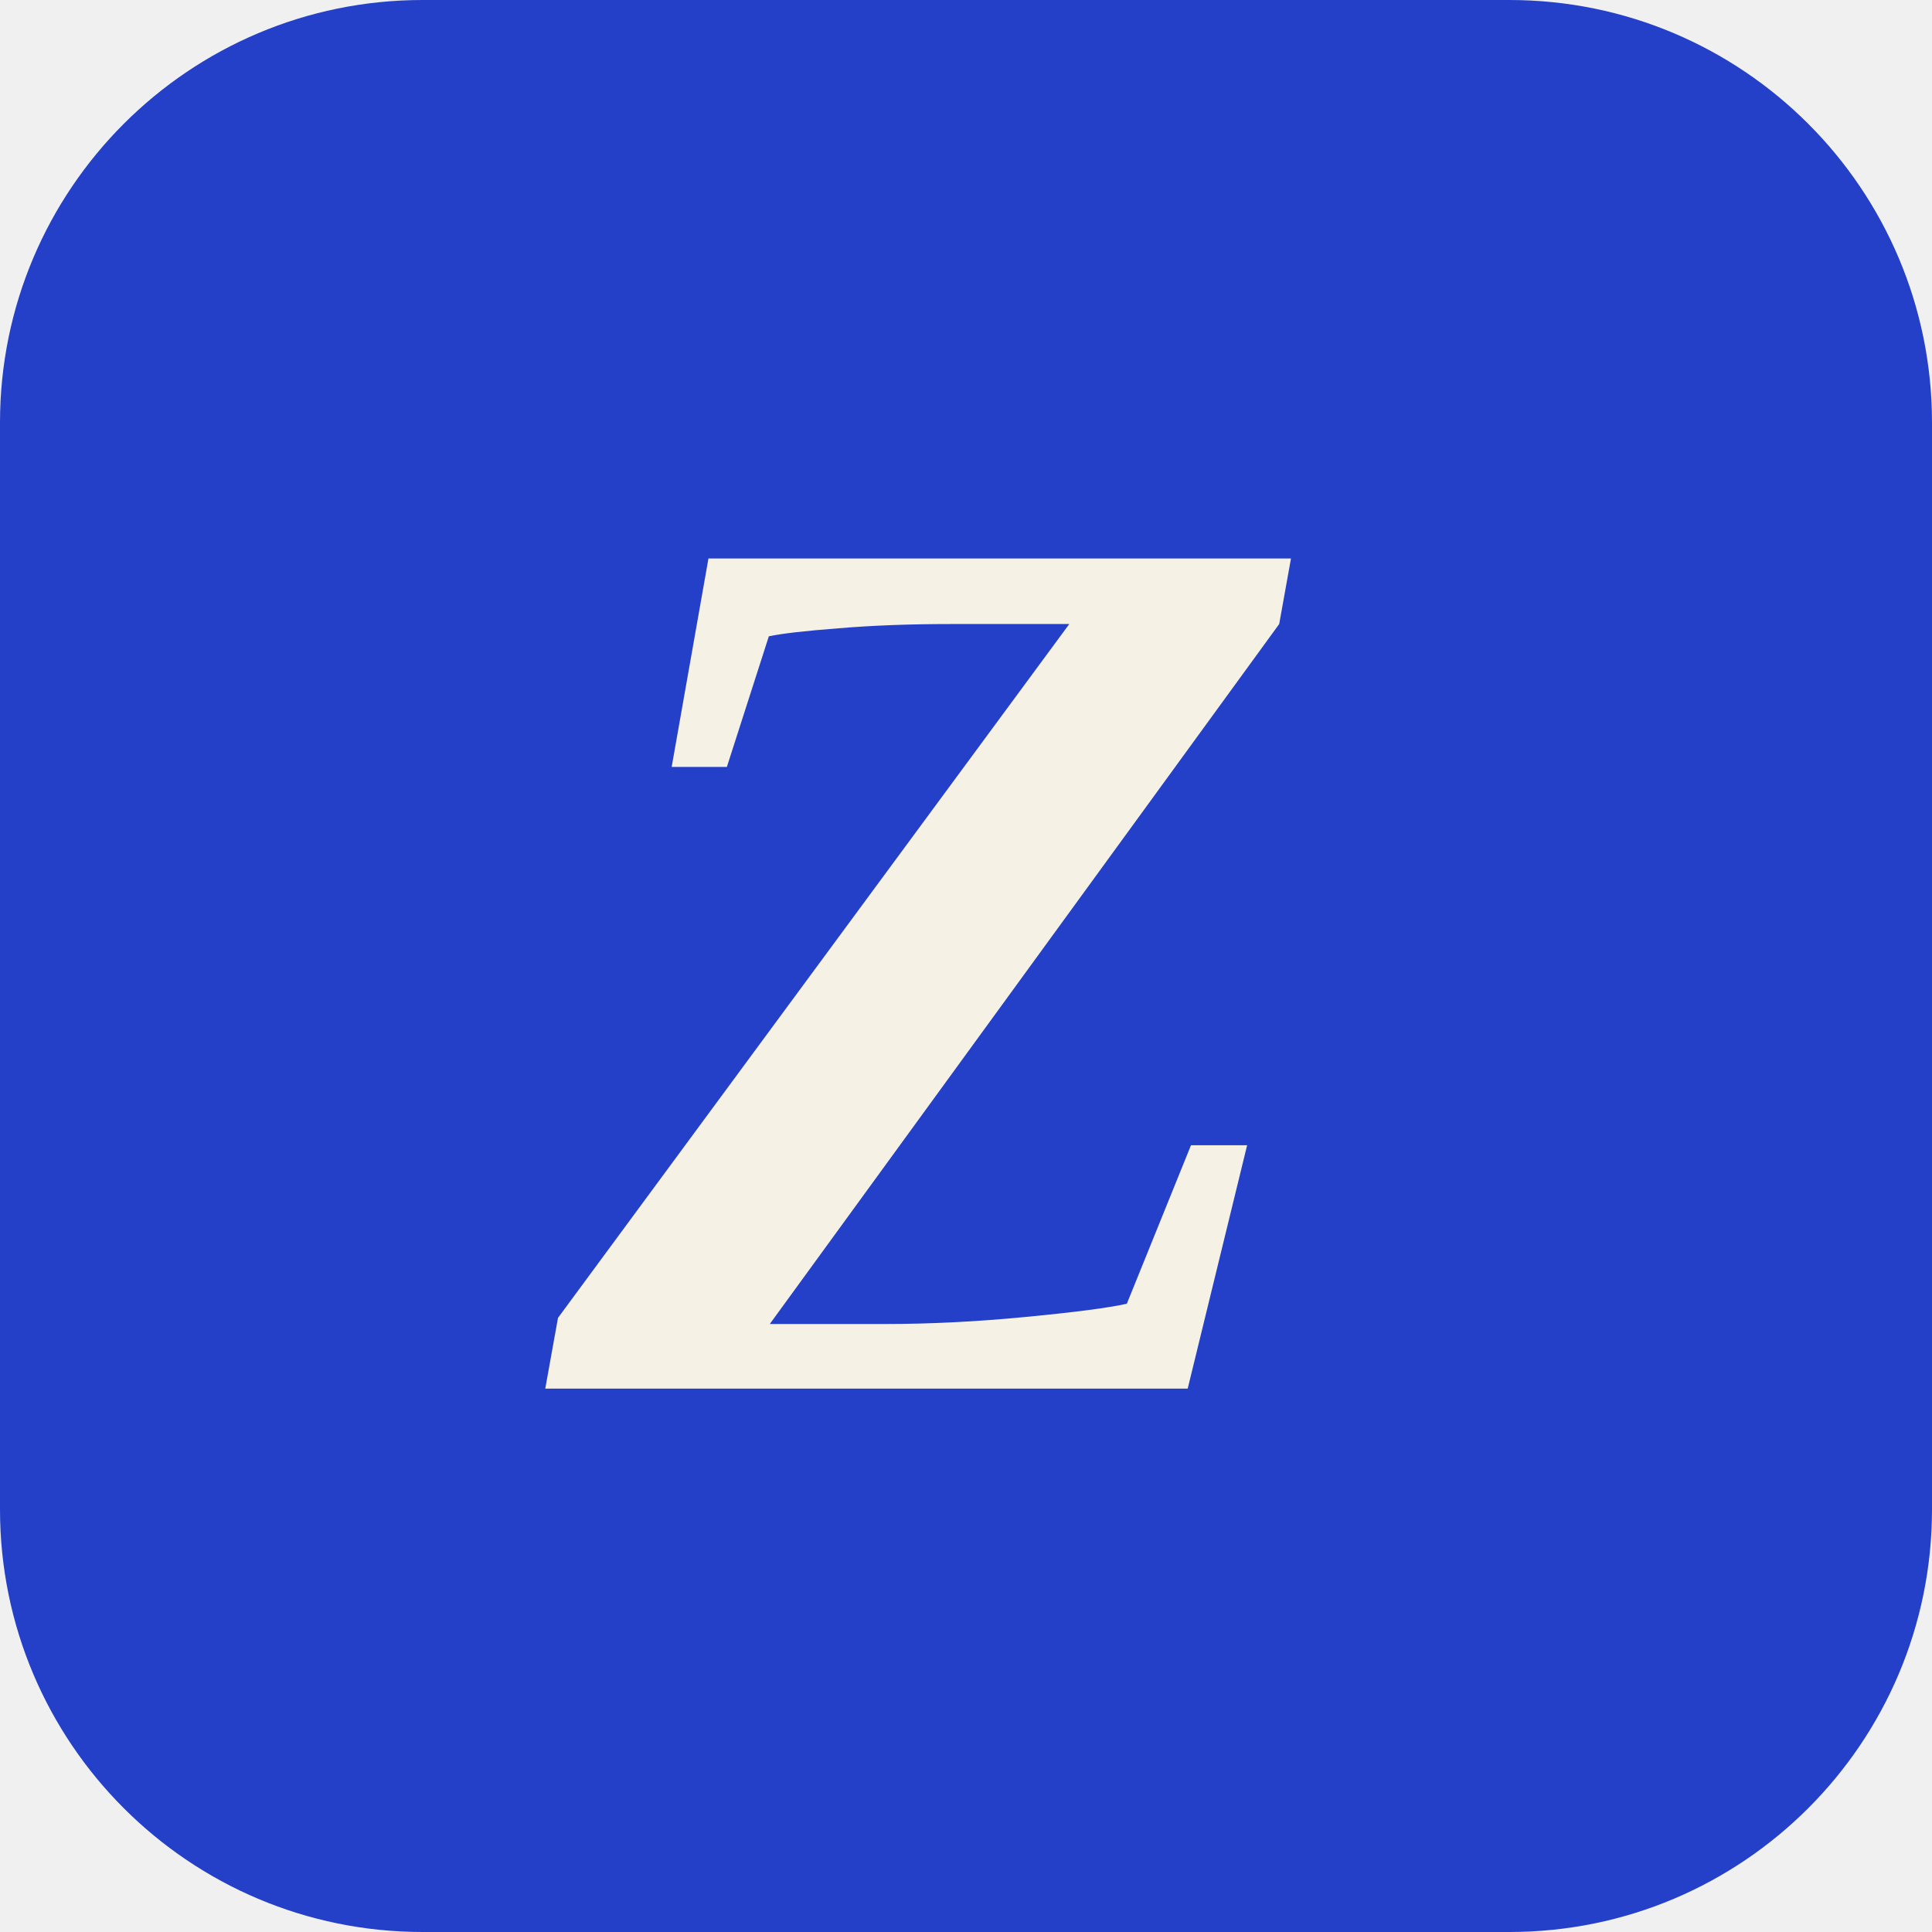
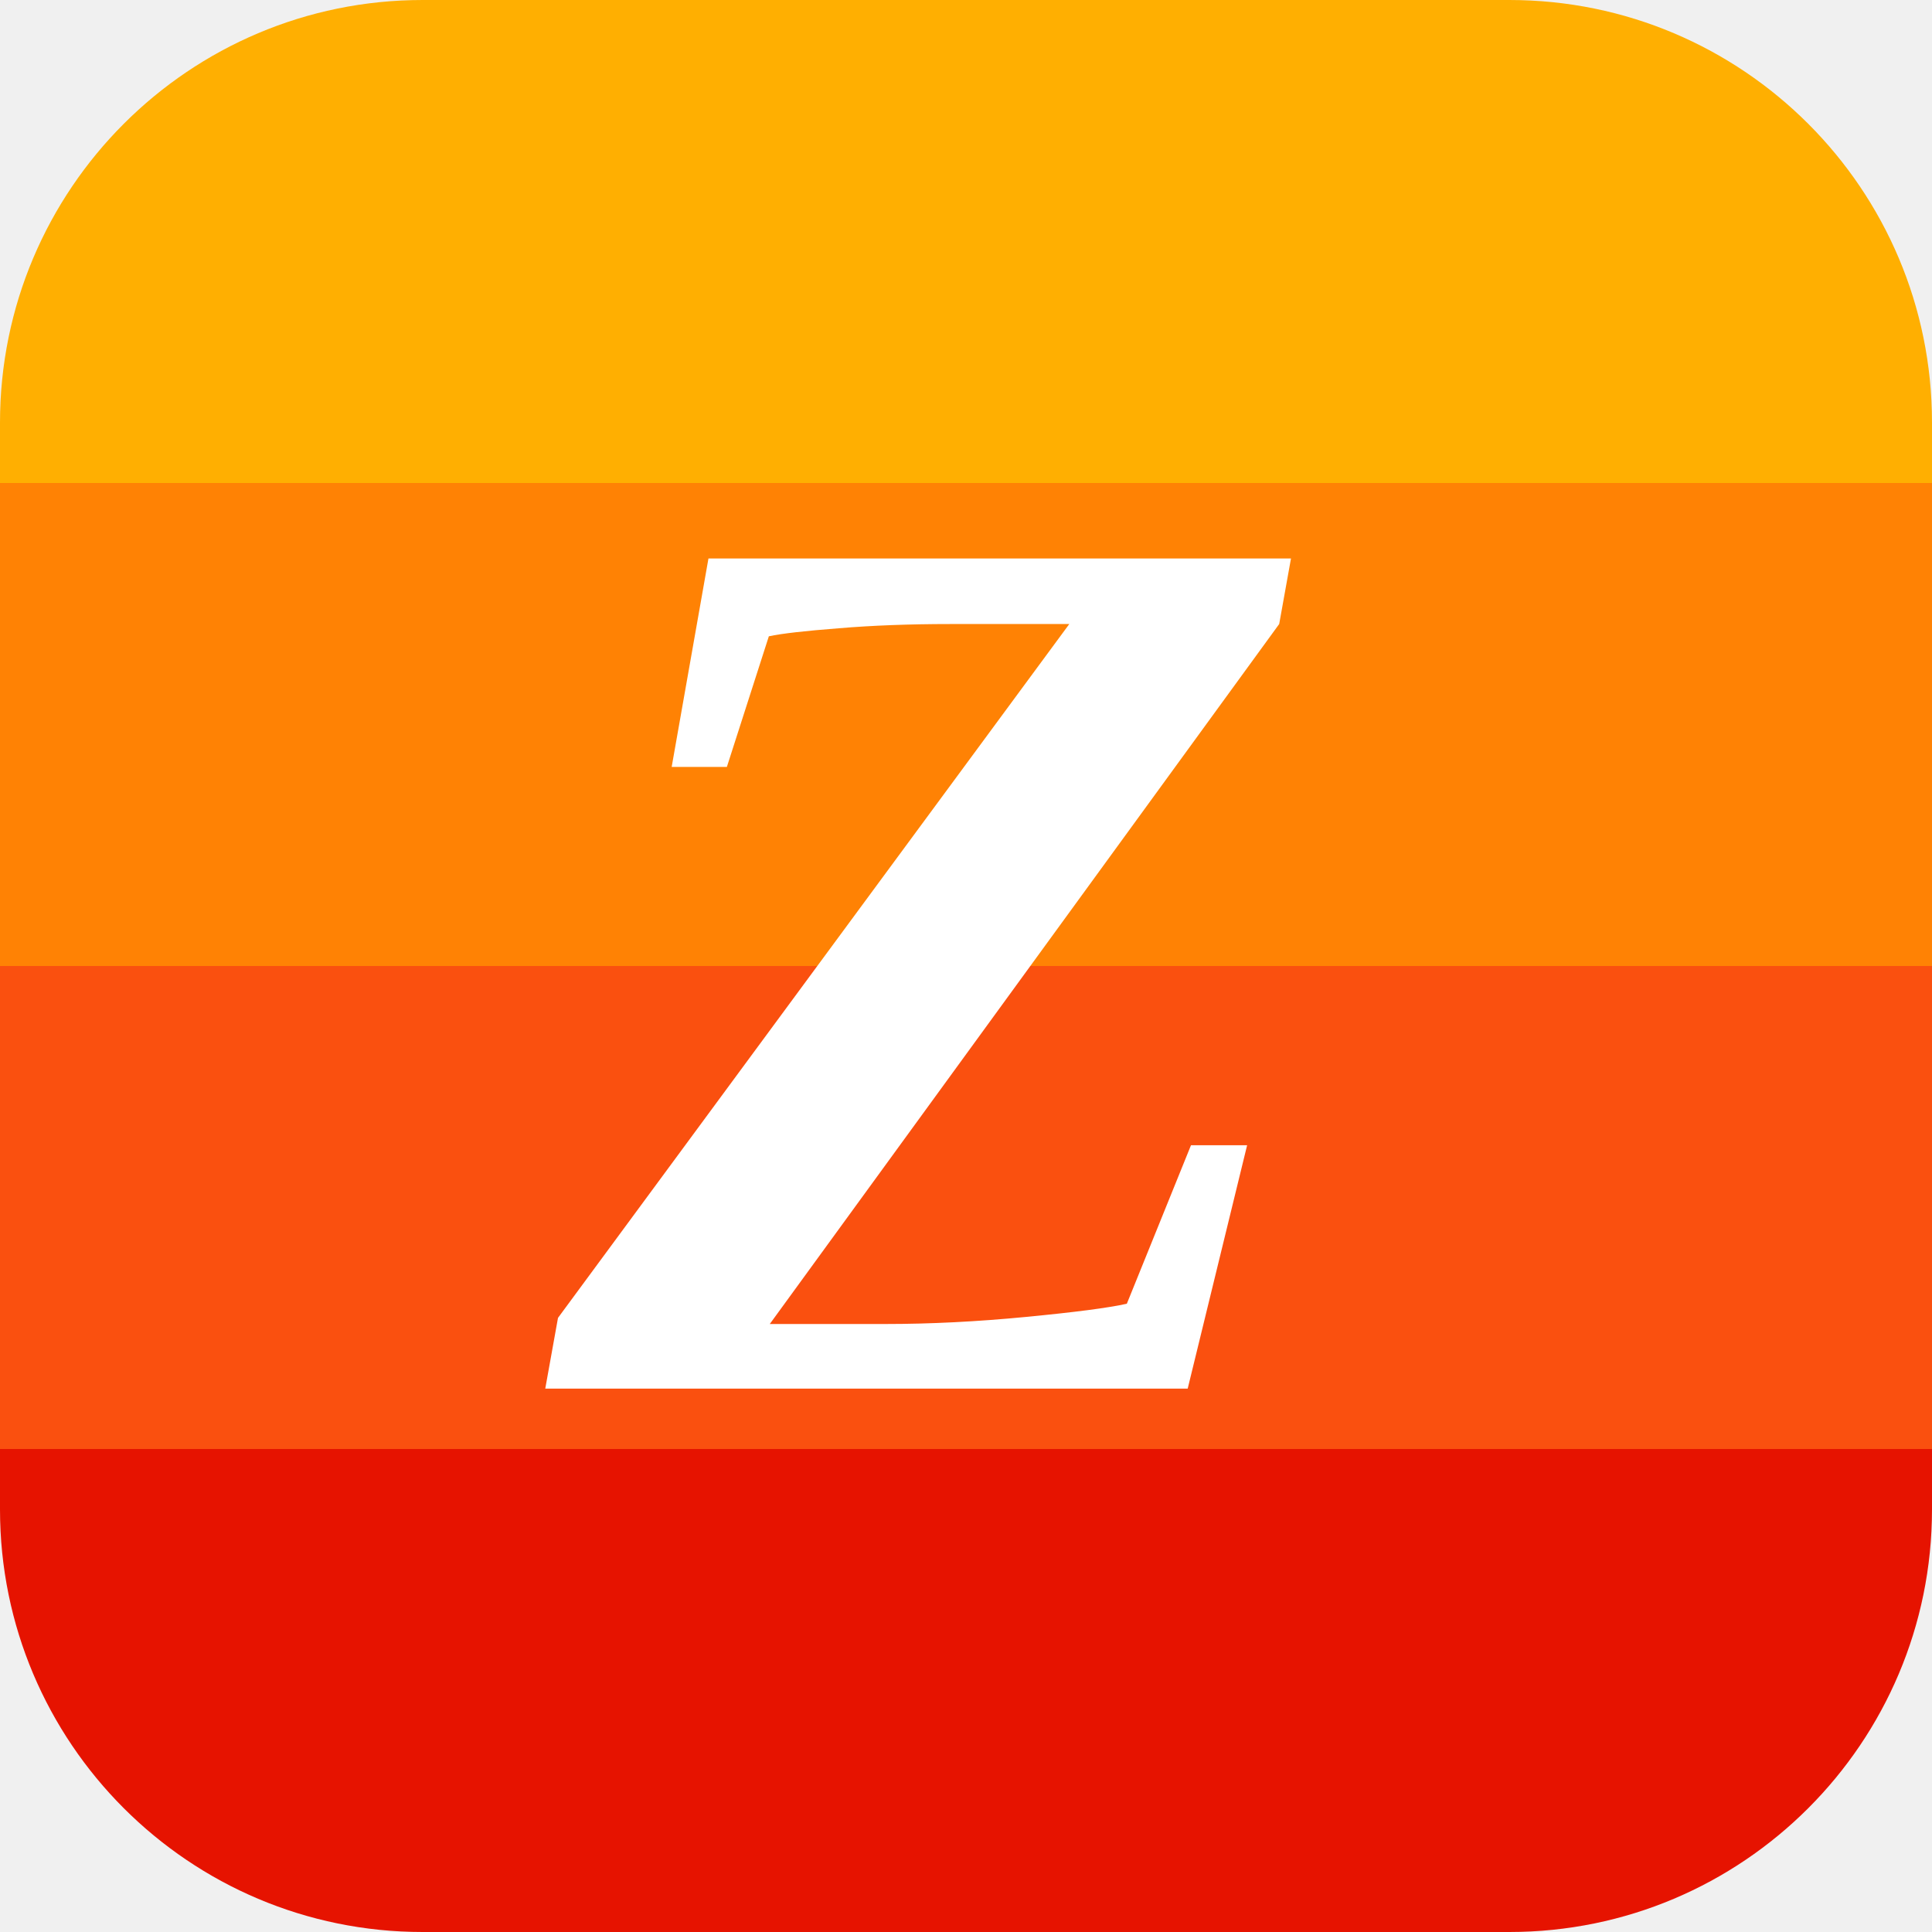
<svg xmlns="http://www.w3.org/2000/svg" viewBox="0 0 64 64">
-   <rect width="64" height="64" rx="14" fill="#2440c9" />
-   <text x="31" y="46" font-family="Georgia, 'Times New Roman', serif" font-size="42" font-style="italic" font-weight="600" fill="#f6f1e5" text-anchor="middle">Z</text>
+   <defs>
+     <clipPath id="tile">
+       <rect width="64" height="64" rx="14" />
+     </clipPath>
+   </defs>
+   <g clip-path="url(#tile)">
+     <rect width="64" height="16" y="0" fill="#ffaf01" />
+     <rect width="64" height="16" y="16" fill="#ff8204" />
+     <rect width="64" height="16" y="32" fill="#fa500f" />
+     <rect width="64" height="16" y="48" fill="#e61300" />
+   </g>
+   <text x="31" y="46" font-family="Georgia, 'Times New Roman', serif" font-size="42" font-style="italic" font-weight="600" fill="#ffffff" text-anchor="middle">Z</text>
</svg>
